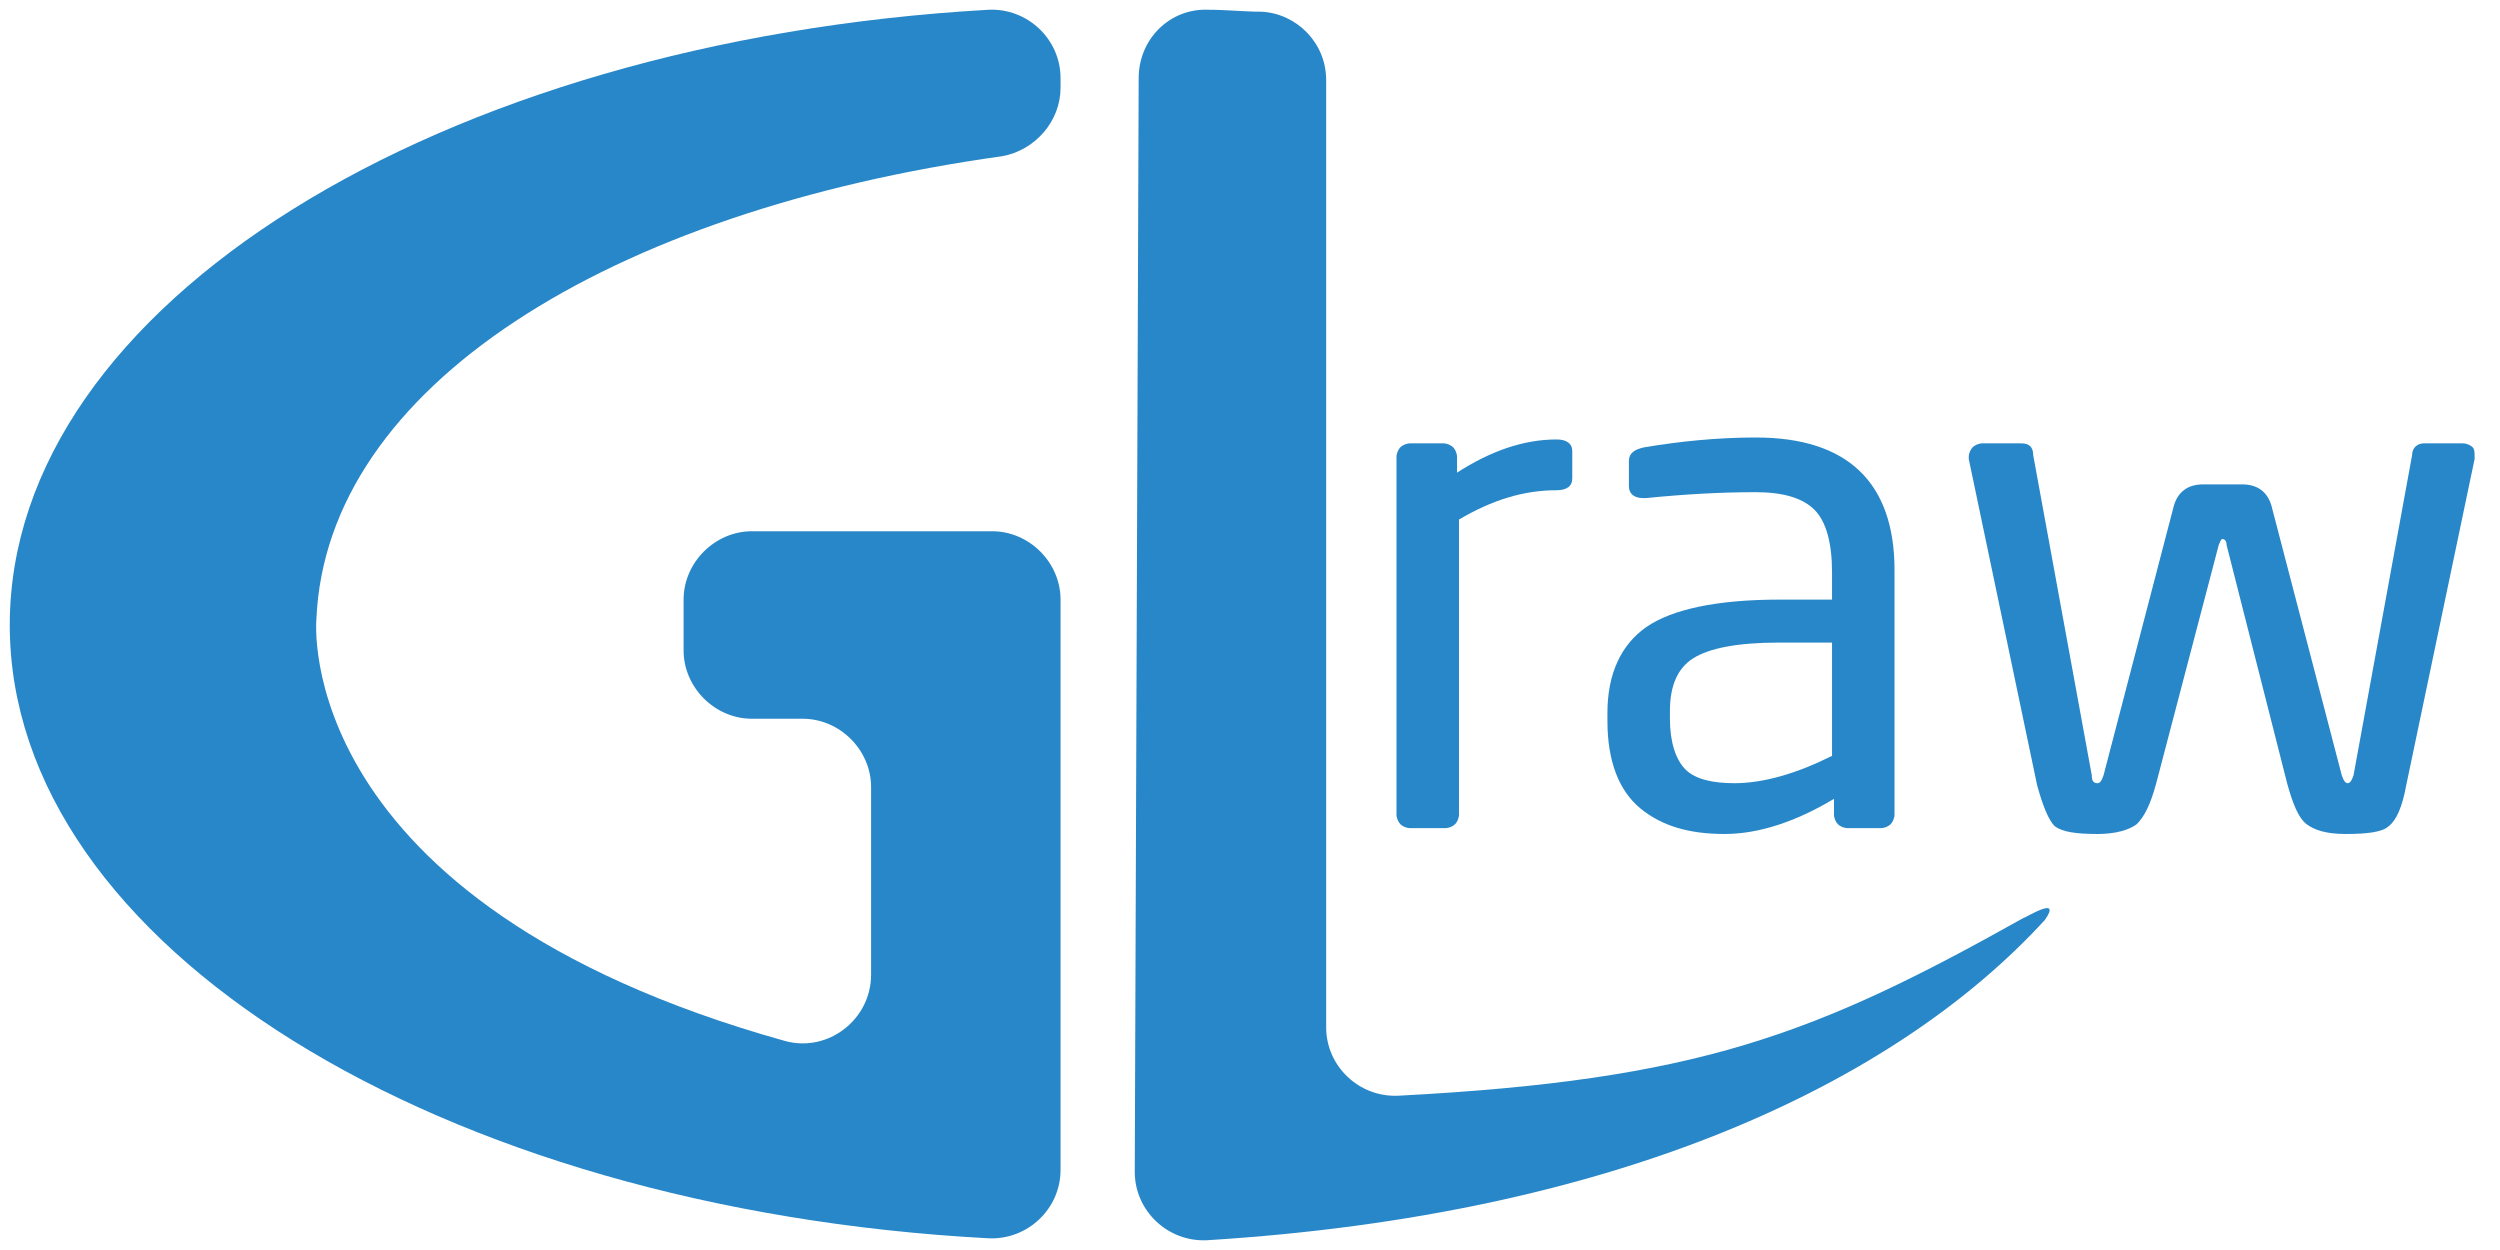
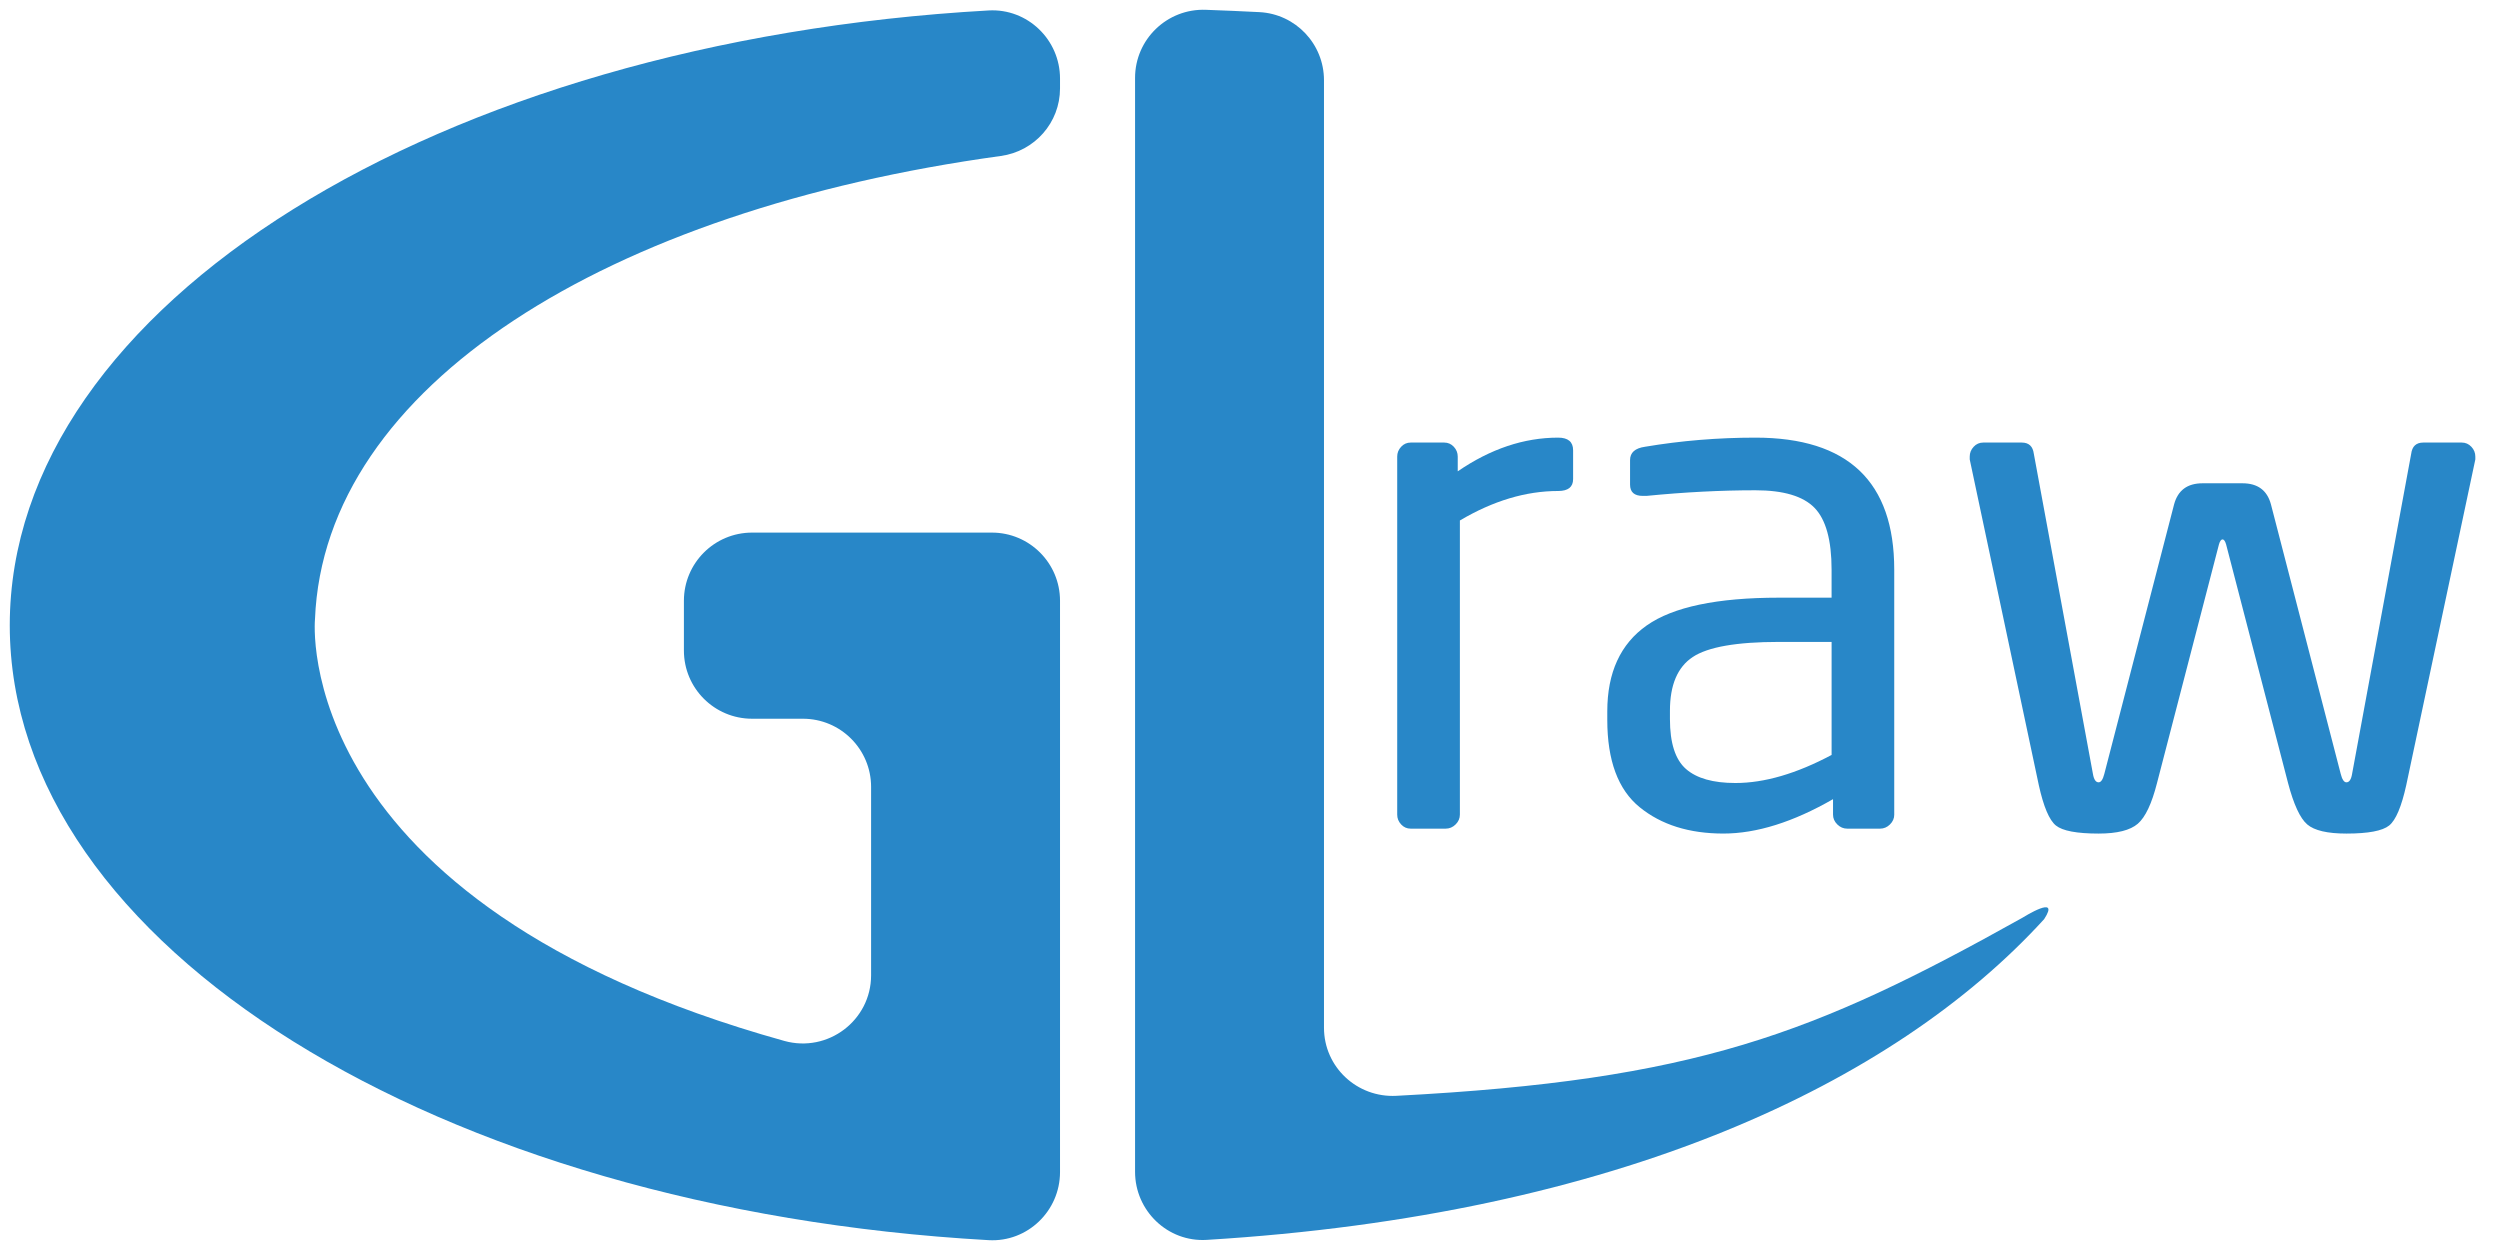
<svg xmlns="http://www.w3.org/2000/svg" version="1.1" id="Layer_1" x="0px" y="0px" viewBox="0 0 128 64" enable-background="new 0 0 128 64" xml:space="preserve">
-   <path fill="#2887C8" d="M44.6,49.9v-9.6c0-1.9-1.6-3.5-3.5-3.5h-2.6c-1.9,0-3.5-1.6-3.5-3.5v-2.6c0-1.9,1.6-3.5,3.5-3.5h12.3  c1.9,0,3.5,1.6,3.5,3.5l0,29.2c0,2-1.7,3.6-3.7,3.5C22.5,61.9,0.5,48.4,0.5,32c0-16.4,22-29.9,50.1-31.5c2-0.1,3.7,1.5,3.7,3.5  l0,0.5c0,1.7-1.3,3.2-3,3.5c-20.1,2.8-34.6,11.8-35.1,23.7c0,0-1.4,14.5,24,21.6C42.4,53.9,44.6,52.2,44.6,49.9z" />
-   <path fill="#2887C8" d="M58.1,60c0,2,1.7,3.6,3.7,3.5c21-1.3,35.2-8,42.9-16.4c0.9-1.3-1-0.1-1.1-0.1c-10.7,6-16.7,8.3-32,9.1  c-2,0.1-3.7-1.5-3.7-3.5V4.1c0-1.9-1.5-3.4-3.3-3.5c-0.9,0-1.8-0.1-2.7-0.1c-2-0.1-3.6,1.5-3.6,3.5L58.1,60z" />
-   <path fill="#2887C8" d="M80.5,24.5c0,0.4-0.3,0.6-0.8,0.6c-1.7,0-3.3,0.5-5,1.5v15.1c0,0.2-0.1,0.4-0.2,0.5  c-0.1,0.1-0.3,0.2-0.5,0.2h-1.8c-0.2,0-0.4-0.1-0.5-0.2c-0.1-0.1-0.2-0.3-0.2-0.5V23.4c0-0.2,0.1-0.4,0.2-0.5  c0.1-0.1,0.3-0.2,0.5-0.2h1.7c0.2,0,0.4,0.1,0.5,0.2c0.1,0.1,0.2,0.3,0.2,0.5v0.8c1.7-1.1,3.4-1.7,5.1-1.7c0.5,0,0.8,0.2,0.8,0.6  V24.5z" />
-   <path fill="#2887C8" d="M97,41.7c0,0.2-0.1,0.4-0.2,0.5c-0.1,0.1-0.3,0.2-0.5,0.2h-1.7c-0.2,0-0.4-0.1-0.5-0.2  c-0.1-0.1-0.2-0.3-0.2-0.5v-0.8c-2,1.2-3.9,1.8-5.6,1.8c-1.8,0-3.2-0.4-4.3-1.3s-1.7-2.4-1.7-4.5v-0.4c0-2,0.7-3.5,2-4.4  c1.3-0.9,3.6-1.4,6.8-1.4h2.7v-1.4c0-1.5-0.3-2.6-0.9-3.2c-0.6-0.6-1.6-0.9-3-0.9c-1.8,0-3.6,0.1-5.6,0.3h-0.2  c-0.4,0-0.7-0.2-0.7-0.6v-1.3c0-0.4,0.3-0.6,0.8-0.7c1.8-0.3,3.7-0.5,5.7-0.5c4.7,0,7.1,2.3,7.1,6.8V41.7z M93.8,38.7v-5.8h-2.7  c-2.2,0-3.6,0.3-4.4,0.8c-0.8,0.5-1.2,1.4-1.2,2.7v0.4c0,1.2,0.3,2.1,0.8,2.6c0.5,0.5,1.4,0.7,2.5,0.7C90.3,40.1,92,39.6,93.8,38.7z  " />
-   <path fill="#2887C8" d="M126.7,23.4v0.1l-3.5,16.7c-0.2,1.1-0.5,1.8-0.9,2.1c-0.3,0.3-1.1,0.4-2.2,0.4c-1,0-1.6-0.2-2-0.5  c-0.4-0.3-0.7-1-1-2.1L114,27.9c0-0.2-0.1-0.3-0.2-0.3c-0.1,0-0.1,0.1-0.2,0.3l-3.2,12.2c-0.3,1.1-0.6,1.7-1,2.1  c-0.4,0.3-1.1,0.5-2,0.5c-1.1,0-1.8-0.1-2.2-0.4c-0.3-0.3-0.6-1-0.9-2.1l-3.5-16.7v-0.1c0-0.2,0.1-0.4,0.2-0.5  c0.1-0.1,0.3-0.2,0.5-0.2h2c0.4,0,0.6,0.2,0.6,0.6l3,16.4c0,0.3,0.1,0.4,0.3,0.4c0.1,0,0.2-0.1,0.3-0.4l3.6-13.8  c0.2-0.7,0.7-1.1,1.5-1.1h2c0.8,0,1.3,0.4,1.5,1.1l3.6,13.8c0.1,0.3,0.2,0.4,0.3,0.4c0.1,0,0.2-0.1,0.3-0.4l3-16.4  c0-0.4,0.3-0.6,0.6-0.6h2c0.2,0,0.4,0.1,0.5,0.2C126.7,23,126.7,23.2,126.7,23.4z" />
+   <path fill="#2887C8" d="M44.6,49.934v-9.645c0-1.928-1.563-3.49-3.49-3.49h-2.604  c-1.928,0-3.49-1.563-3.49-3.49v-2.55c0-1.928,1.563-3.49,3.49-3.49h12.277  c1.928,0,3.49,1.563,3.49,3.49l-0,29.25c0,1.992-1.666,3.599-3.655,3.487  C22.48,61.914,0.5,48.423,0.5,32.015c0-16.408,21.98-29.899,50.118-31.48  c1.989-0.112,3.655,1.495,3.655,3.487l0,0.507c0,1.75-1.299,3.219-3.033,3.457  c-20.128,2.762-34.64,11.774-35.113,23.72c0,0-1.398,14.502,24.03,21.589  C42.387,53.916,44.6,52.247,44.6,49.934z" />
+   <path fill="#2887C8" d="M58.115,59.996c0,1.998,1.675,3.608,3.668,3.486c21.014-1.278,35.192-7.996,42.877-16.421  c0.854-1.309-1.046-0.109-1.139-0.057c-10.653,5.951-16.705,8.302-32.029,9.102  c-2.009,0.105-3.704-1.473-3.704-3.485V4.107c0-1.856-1.452-3.39-3.305-3.486c-0.897-0.046-1.837-0.086-2.747-0.119  c-1.978-0.072-3.621,1.509-3.621,3.488L58.115,59.996z" />
+   <path fill="#2887C8" d="M80.543,24.528c0,0.408-0.255,0.611-0.766,0.611c-1.653,0-3.33,0.503-5.031,1.51V41.708  c0,0.192-0.073,0.359-0.219,0.503c-0.145,0.144-0.316,0.216-0.51,0.216h-1.787c-0.195,0-0.359-0.072-0.492-0.216  c-0.134-0.144-0.201-0.311-0.201-0.503V23.378c0-0.192,0.067-0.359,0.201-0.503  c0.133-0.144,0.297-0.216,0.492-0.216h1.714c0.194,0,0.358,0.072,0.492,0.216c0.133,0.144,0.2,0.311,0.2,0.503  v0.754c1.677-1.15,3.391-1.725,5.141-1.725c0.511,0,0.766,0.216,0.766,0.647V24.528z" />
+   <path fill="#2887C8" d="M96.986,41.708c0,0.192-0.073,0.359-0.219,0.503c-0.145,0.144-0.316,0.216-0.51,0.216h-1.677  c-0.195,0-0.364-0.072-0.51-0.216c-0.146-0.144-0.219-0.311-0.219-0.503v-0.791  c-2.042,1.174-3.914,1.761-5.615,1.761c-1.75,0-3.178-0.449-4.284-1.348s-1.659-2.39-1.659-4.475v-0.432  c0-1.988,0.674-3.456,2.023-4.403c1.349-0.946,3.603-1.419,6.763-1.419h2.698v-1.438c0-1.51-0.292-2.564-0.875-3.163  c-0.584-0.599-1.592-0.898-3.026-0.898c-1.774,0-3.634,0.096-5.578,0.288h-0.183c-0.438,0-0.656-0.192-0.656-0.575  v-1.258c0-0.383,0.255-0.611,0.766-0.683c1.847-0.311,3.731-0.467,5.651-0.467c4.74,0,7.109,2.252,7.109,6.757  V41.708z M93.778,38.653v-5.787h-2.698c-2.164,0-3.634,0.258-4.412,0.773c-0.778,0.516-1.167,1.432-1.167,2.749  v0.431c0,1.222,0.273,2.073,0.82,2.552c0.547,0.48,1.391,0.719,2.534,0.719  C90.338,40.09,91.978,39.611,93.778,38.653z" />
+   <path fill="#2887C8" d="M126.737,23.378v0.144l-3.537,16.677c-0.243,1.103-0.535,1.792-0.875,2.067  c-0.341,0.275-1.07,0.413-2.188,0.413c-0.973,0-1.641-0.156-2.005-0.467c-0.365-0.311-0.693-1.018-0.984-2.121  l-3.172-12.22c-0.049-0.168-0.109-0.252-0.182-0.252c-0.073,0-0.134,0.085-0.183,0.252l-3.172,12.22  c-0.268,1.055-0.596,1.75-0.984,2.085c-0.389,0.335-1.057,0.503-2.005,0.503c-1.118,0-1.847-0.138-2.188-0.413  c-0.34-0.275-0.632-0.964-0.875-2.067l-3.537-16.677v-0.144c0-0.192,0.067-0.359,0.201-0.503  c0.133-0.144,0.297-0.216,0.492-0.216h1.969c0.365,0,0.571,0.192,0.62,0.575l3.026,16.39  c0.048,0.287,0.146,0.431,0.291,0.431c0.122,0,0.219-0.144,0.292-0.431l3.573-13.802  c0.194-0.719,0.68-1.078,1.458-1.078h2.042c0.778,0,1.264,0.359,1.458,1.078l3.573,13.802  c0.073,0.287,0.169,0.431,0.291,0.431c0.146,0,0.243-0.144,0.291-0.431l3.026-16.39  c0.048-0.383,0.255-0.575,0.62-0.575h1.969c0.194,0,0.358,0.072,0.492,0.216  C126.67,23.019,126.737,23.186,126.737,23.378z" />
</svg>
